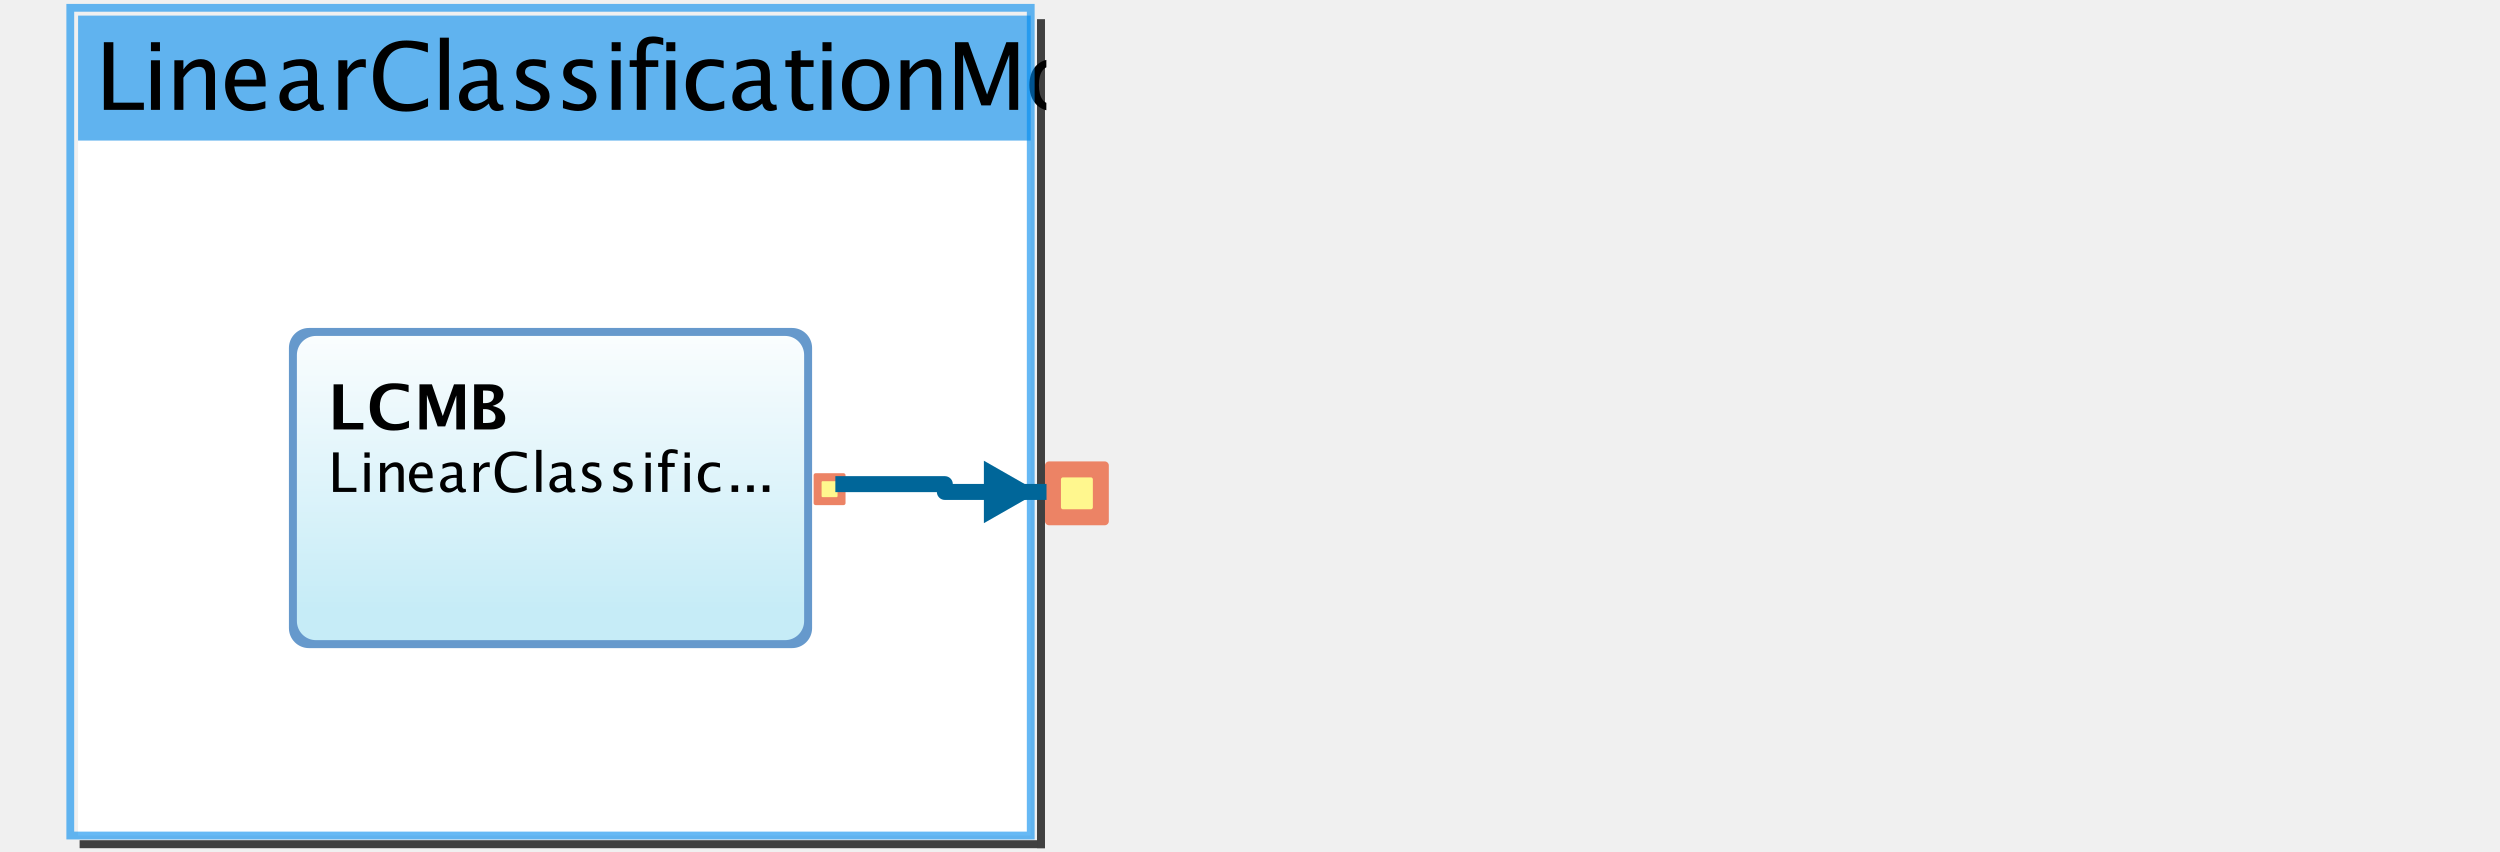
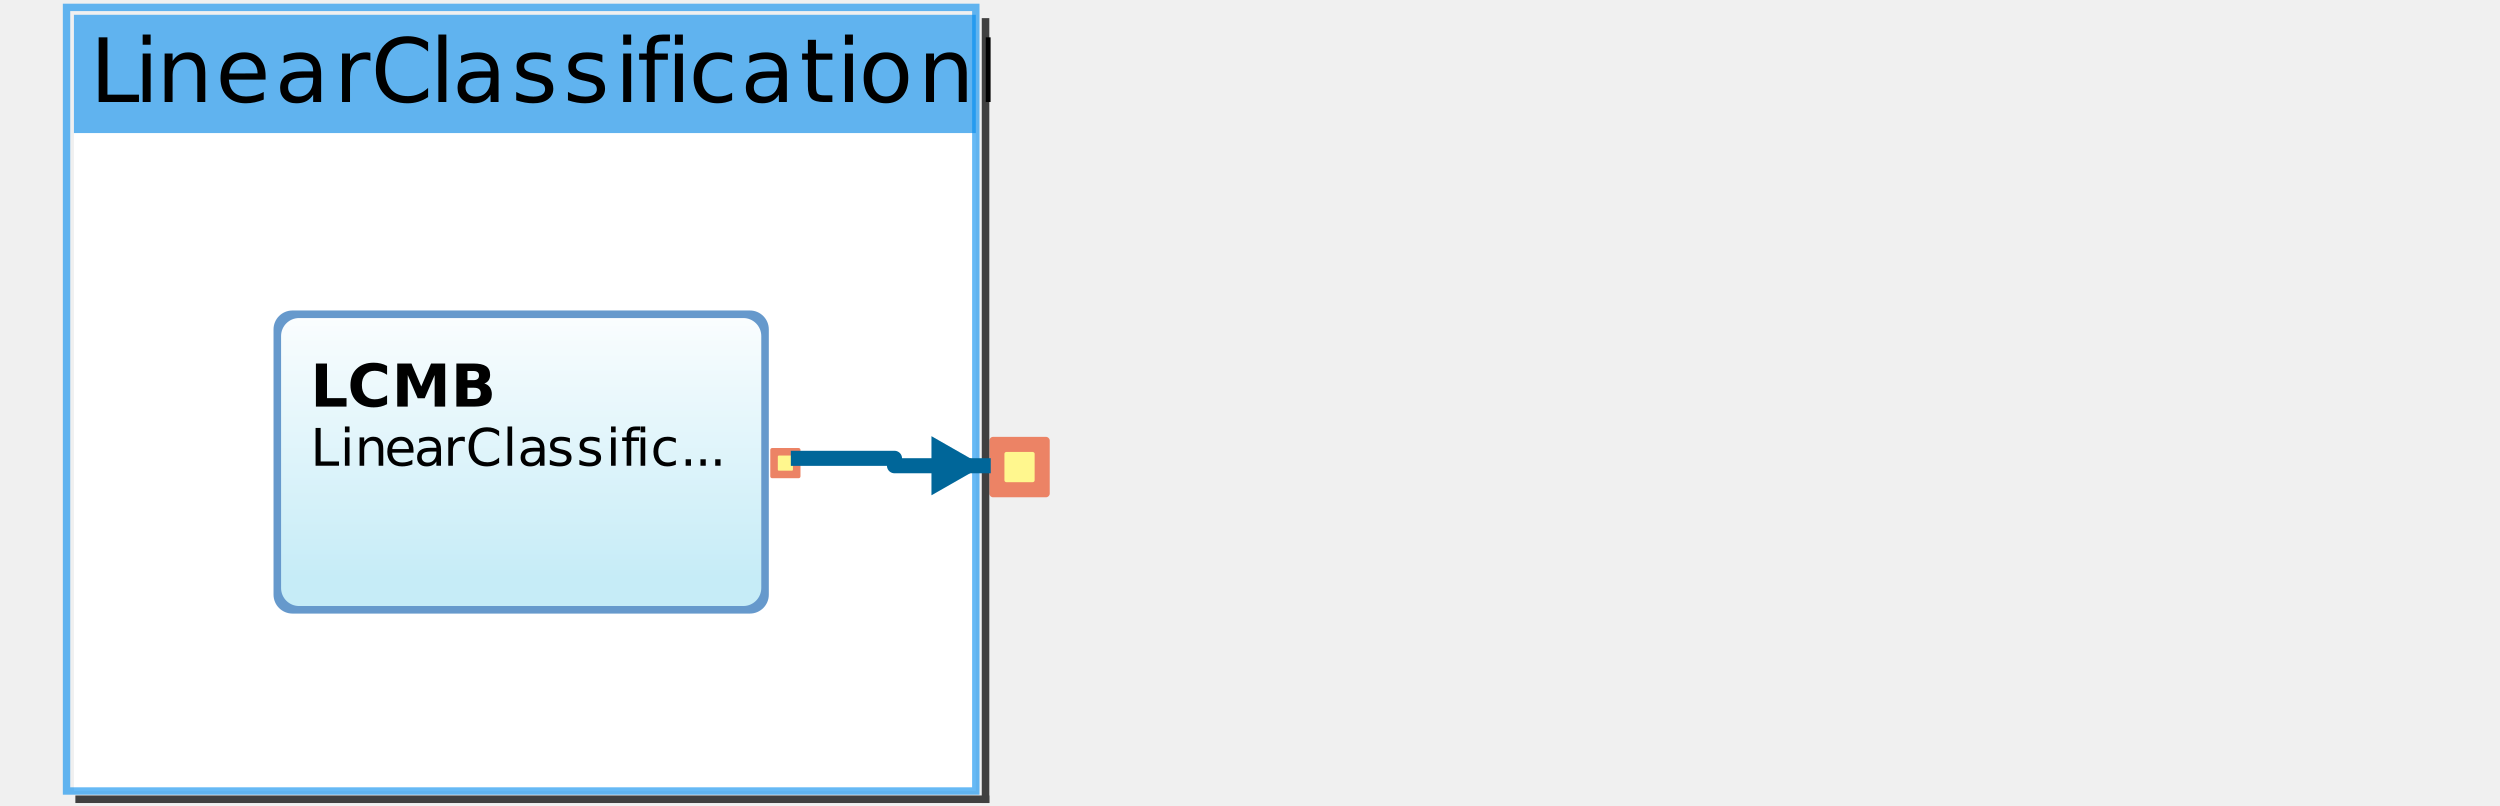
<svg xmlns="http://www.w3.org/2000/svg" style="fill-opacity:1; color-rendering:auto; color-interpolation:auto; text-rendering:auto; stroke:black; stroke-linecap:square; stroke-miterlimit:10; shape-rendering:auto; stroke-opacity:1; fill:black; stroke-dasharray:none; font-weight:normal; stroke-width:1; font-family:'Dialog'; font-style:normal; stroke-linejoin:miter; font-size:12; stroke-dashoffset:0; image-rendering:auto;">
  <defs id="genericDefs" />
  <g>
    <defs id="defs1">
      <linearGradient x1="38.022" gradientUnits="userSpaceOnUse" x2="38.022" y1="43.022" y2="78.083" id="linearGradient1" spreadMethod="pad">
        <stop style="stop-opacity:1; stop-color:rgb(250,253,254);" offset="0%" />
        <stop style="stop-opacity:1; stop-color:rgb(198,236,247);" offset="100%" />
      </linearGradient>
      <clipPath clipPathUnits="userSpaceOnUse" id="clipPath1">
        <path d="M0 0 L142 0 L142 109 L0 109 L0 0 Z" />
      </clipPath>
      <clipPath clipPathUnits="userSpaceOnUse" id="clipPath2">
        <path d="M7 0 L7 109 L135 109 L135 0 Z" />
      </clipPath>
      <clipPath clipPathUnits="userSpaceOnUse" id="clipPath3">
        <path d="M7 0 L7 109 L134 109 L134 0 Z" />
      </clipPath>
    </defs>
    <g style="fill:rgb(0,0,0); fill-opacity:0; stroke-opacity:0; stroke:rgb(0,0,0);">
      <rect x="0" y="0" width="142" style="clip-path:url(#clipPath1); stroke:none;" height="109" />
    </g>
    <g style="fill:rgb(236,131,101); text-rendering:optimizeSpeed; stroke:rgb(236,131,101);">
-       <rect x="133.826" y="59.092" width="8.174" style="clip-path:url(#clipPath1); stroke:none;" rx="0.511" ry="0.511" height="8.174" />
-       <rect x="135.87" y="61.135" width="4.087" style="clip-path:url(#clipPath1); fill:rgb(255,247,142); stroke:none;" rx="0.255" ry="0.261" height="4.087" />
-       <rect x="10.196" y="107.601" width="123.63" style="clip-path:url(#clipPath2); fill:rgb(64,64,64); stroke:none;" height="1.022" />
-       <rect x="132.804" y="2.455" width="1.022" style="clip-path:url(#clipPath2); fill:rgb(64,64,64); stroke:none;" height="106.167" />
+       <rect x="133.826" y="59.095" width="8.174" style="clip-path:url(#clipPath1); stroke:none;" rx="0.511" ry="0.511" height="8.174" />
+       <rect x="135.87" y="61.138" width="4.087" style="clip-path:url(#clipPath1); fill:rgb(255,247,142); stroke:none;" rx="0.255" ry="0.261" height="4.087" />
+       <rect x="10.196" y="107.604" width="123.63" style="clip-path:url(#clipPath2); fill:rgb(64,64,64); stroke:none;" height="1.022" />
+       <rect x="132.804" y="2.453" width="1.022" style="clip-path:url(#clipPath2); fill:rgb(64,64,64); stroke:none;" height="106.173" />
      <rect x="10" y="18" width="122" style="clip-path:url(#clipPath3); fill:white; text-rendering:geometricPrecision; stroke:none;" height="89" />
    </g>
    <g style="fill:rgb(0,139,239); text-rendering:geometricPrecision; fill-opacity:0.6; stroke-opacity:0.6; stroke:rgb(0,139,239);">
      <rect x="10" y="2" width="122" style="clip-path:url(#clipPath3); stroke:none;" height="16" />
    </g>
    <g style="font-family:sans-serif; text-rendering:geometricPrecision;">
-       <path d="M13.299 14.074 L13.299 5.402 L14.518 5.402 L14.518 13.152 L18.424 13.152 L18.424 14.074 L13.299 14.074 ZM19.33 14.074 L19.33 7.714 L20.486 7.714 L20.486 14.074 L19.33 14.074 ZM19.33 6.558 L19.33 5.402 L20.486 5.402 L20.486 6.558 L19.33 6.558 ZM22.33 14.074 L22.33 7.714 L23.486 7.714 L23.486 8.902 Q24.393 7.574 25.721 7.574 Q26.549 7.574 27.041 8.097 Q27.533 8.62 27.533 9.495 L27.533 14.074 L26.377 14.074 L26.377 9.87 Q26.377 9.167 26.166 8.863 Q25.955 8.558 25.486 8.558 Q24.424 8.558 23.486 9.949 L23.486 14.074 L22.33 14.074 ZM33.986 13.87 Q32.83 14.214 32.002 14.214 Q30.596 14.214 29.713 13.285 Q28.83 12.355 28.83 10.855 Q28.83 9.417 29.611 8.488 Q30.393 7.558 31.611 7.558 Q32.768 7.558 33.393 8.378 Q34.018 9.199 34.018 10.714 L34.018 11.074 L30.002 11.074 Q30.252 13.339 32.221 13.339 Q32.94 13.339 33.986 12.949 L33.986 13.87 ZM30.049 10.199 L32.861 10.199 Q32.861 8.433 31.533 8.433 Q30.205 8.433 30.049 10.199 ZM39.611 13.261 Q38.58 14.214 37.611 14.214 Q36.815 14.214 36.299 13.722 Q35.783 13.23 35.783 12.48 Q35.783 11.433 36.658 10.87 Q37.533 10.308 39.158 10.308 L39.44 10.308 L39.44 9.542 Q39.44 8.433 38.299 8.433 Q37.393 8.433 36.33 8.995 L36.33 8.042 Q37.502 7.574 38.518 7.574 Q39.58 7.574 40.088 8.05 Q40.596 8.527 40.596 9.542 L40.596 12.433 Q40.596 13.417 41.205 13.417 Q41.283 13.417 41.424 13.386 L41.502 14.027 Q41.111 14.214 40.643 14.214 Q39.83 14.214 39.611 13.261 ZM39.44 12.636 L39.44 10.995 L39.049 10.98 Q38.111 10.98 37.526 11.339 Q36.94 11.699 36.94 12.292 Q36.94 12.699 37.229 12.988 Q37.518 13.277 37.94 13.277 Q38.658 13.277 39.44 12.636 ZM43.33 14.074 L43.33 7.714 L44.486 7.714 L44.486 8.902 Q45.174 7.574 46.471 7.574 Q46.658 7.574 46.846 7.605 L46.846 8.683 Q46.549 8.574 46.315 8.574 Q45.221 8.574 44.486 9.87 L44.486 14.074 L43.33 14.074 ZM52.002 14.292 Q49.986 14.292 48.885 13.105 Q47.783 11.917 47.783 9.745 Q47.783 7.574 48.908 6.378 Q50.033 5.183 52.065 5.183 Q53.236 5.183 54.799 5.558 L54.799 6.714 Q53.018 6.105 52.049 6.105 Q50.643 6.105 49.869 7.058 Q49.096 8.011 49.096 9.761 Q49.096 11.417 49.916 12.37 Q50.736 13.324 52.174 13.324 Q53.408 13.324 54.815 12.574 L54.815 13.62 Q53.533 14.292 52.002 14.292 ZM56.33 14.074 L56.33 4.824 L57.486 4.824 L57.486 14.074 L56.33 14.074 ZM62.611 13.261 Q61.58 14.214 60.611 14.214 Q59.815 14.214 59.299 13.722 Q58.783 13.23 58.783 12.48 Q58.783 11.433 59.658 10.87 Q60.533 10.308 62.158 10.308 L62.44 10.308 L62.44 9.542 Q62.44 8.433 61.299 8.433 Q60.393 8.433 59.33 8.995 L59.33 8.042 Q60.502 7.574 61.518 7.574 Q62.58 7.574 63.088 8.05 Q63.596 8.527 63.596 9.542 L63.596 12.433 Q63.596 13.417 64.205 13.417 Q64.283 13.417 64.424 13.386 L64.502 14.027 Q64.111 14.214 63.643 14.214 Q62.83 14.214 62.611 13.261 ZM62.44 12.636 L62.44 10.995 L62.049 10.98 Q61.111 10.98 60.526 11.339 Q59.94 11.699 59.94 12.292 Q59.94 12.699 60.229 12.988 Q60.518 13.277 60.94 13.277 Q61.658 13.277 62.44 12.636 ZM68.018 14.214 Q67.221 14.214 66.096 13.855 L66.096 12.792 Q67.221 13.355 68.064 13.355 Q68.564 13.355 68.893 13.082 Q69.221 12.808 69.221 12.402 Q69.221 11.824 68.299 11.433 L67.627 11.136 Q66.127 10.527 66.127 9.355 Q66.127 8.527 66.721 8.05 Q67.314 7.574 68.33 7.574 Q68.861 7.574 69.658 7.714 L69.893 7.761 L69.893 8.73 Q68.924 8.433 68.361 8.433 Q67.236 8.433 67.236 9.245 Q67.236 9.761 68.08 10.12 L68.643 10.355 Q69.58 10.761 69.979 11.199 Q70.377 11.636 70.377 12.308 Q70.377 13.136 69.713 13.675 Q69.049 14.214 68.018 14.214 ZM74.018 14.214 Q73.221 14.214 72.096 13.855 L72.096 12.792 Q73.221 13.355 74.064 13.355 Q74.564 13.355 74.893 13.082 Q75.221 12.808 75.221 12.402 Q75.221 11.824 74.299 11.433 L73.627 11.136 Q72.127 10.527 72.127 9.355 Q72.127 8.527 72.721 8.05 Q73.314 7.574 74.33 7.574 Q74.861 7.574 75.658 7.714 L75.893 7.761 L75.893 8.73 Q74.924 8.433 74.361 8.433 Q73.236 8.433 73.236 9.245 Q73.236 9.761 74.08 10.12 L74.643 10.355 Q75.58 10.761 75.979 11.199 Q76.377 11.636 76.377 12.308 Q76.377 13.136 75.713 13.675 Q75.049 14.214 74.018 14.214 ZM78.33 14.074 L78.33 7.714 L79.486 7.714 L79.486 14.074 L78.33 14.074 ZM78.33 6.558 L78.33 5.402 L79.486 5.402 L79.486 6.558 L78.33 6.558 ZM82.705 8.574 L82.705 14.074 L81.549 14.074 L81.549 8.574 L80.643 8.574 L80.643 7.714 L81.549 7.714 L81.549 6.949 Q81.549 4.667 83.627 4.667 Q84.205 4.667 84.939 4.87 L84.939 5.777 Q84.158 5.542 83.689 5.542 Q83.127 5.542 82.916 5.816 Q82.705 6.089 82.705 6.824 L82.705 7.714 L84.299 7.714 L84.299 8.574 L82.705 8.574 ZM85.33 14.074 L85.33 7.714 L86.486 7.714 L86.486 14.074 L85.33 14.074 ZM85.33 6.558 L85.33 5.402 L86.486 5.402 L86.486 6.558 L85.33 6.558 ZM90.814 14.214 Q89.518 14.214 88.674 13.261 Q87.83 12.308 87.83 10.855 Q87.83 9.308 88.666 8.441 Q89.502 7.574 91.018 7.574 Q91.752 7.574 92.674 7.777 L92.674 8.745 Q91.705 8.449 91.08 8.449 Q90.205 8.449 89.666 9.113 Q89.127 9.777 89.127 10.886 Q89.127 11.964 89.674 12.628 Q90.221 13.292 91.111 13.292 Q91.908 13.292 92.752 12.886 L92.752 13.886 Q91.627 14.214 90.814 14.214 ZM97.611 13.261 Q96.58 14.214 95.611 14.214 Q94.814 14.214 94.299 13.722 Q93.783 13.23 93.783 12.48 Q93.783 11.433 94.658 10.87 Q95.533 10.308 97.158 10.308 L97.439 10.308 L97.439 9.542 Q97.439 8.433 96.299 8.433 Q95.393 8.433 94.33 8.995 L94.33 8.042 Q95.502 7.574 96.518 7.574 Q97.58 7.574 98.088 8.05 Q98.596 8.527 98.596 9.542 L98.596 12.433 Q98.596 13.417 99.205 13.417 Q99.283 13.417 99.424 13.386 L99.502 14.027 Q99.111 14.214 98.643 14.214 Q97.83 14.214 97.611 13.261 ZM97.439 12.636 L97.439 10.995 L97.049 10.98 Q96.111 10.98 95.525 11.339 Q94.939 11.699 94.939 12.292 Q94.939 12.699 95.229 12.988 Q95.518 13.277 95.939 13.277 Q96.658 13.277 97.439 12.636 ZM103.236 14.214 Q102.361 14.214 101.869 13.714 Q101.377 13.214 101.377 12.308 L101.377 8.574 L100.58 8.574 L100.58 7.714 L101.377 7.714 L101.377 6.558 L102.533 6.449 L102.533 7.714 L104.189 7.714 L104.189 8.574 L102.533 8.574 L102.533 12.105 Q102.533 13.355 103.611 13.355 Q103.83 13.355 104.158 13.277 L104.158 14.074 Q103.627 14.214 103.236 14.214 ZM105.33 14.074 L105.33 7.714 L106.486 7.714 L106.486 14.074 L105.33 14.074 ZM105.33 6.558 L105.33 5.402 L106.486 5.402 L106.486 6.558 L105.33 6.558 ZM110.814 14.214 Q109.455 14.214 108.643 13.308 Q107.83 12.402 107.83 10.886 Q107.83 9.355 108.643 8.464 Q109.455 7.574 110.861 7.574 Q112.268 7.574 113.08 8.464 Q113.893 9.355 113.893 10.886 Q113.893 12.433 113.072 13.324 Q112.252 14.214 110.814 14.214 ZM110.83 13.355 Q112.674 13.355 112.674 10.886 Q112.674 8.433 110.861 8.433 Q109.049 8.433 109.049 10.886 Q109.049 13.355 110.83 13.355 ZM115.33 14.074 L115.33 7.714 L116.486 7.714 L116.486 8.902 Q117.393 7.574 118.721 7.574 Q119.549 7.574 120.041 8.097 Q120.533 8.62 120.533 9.495 L120.533 14.074 L119.377 14.074 L119.377 9.87 Q119.377 9.167 119.166 8.863 Q118.955 8.558 118.486 8.558 Q117.424 8.558 116.486 9.949 L116.486 14.074 L115.33 14.074 ZM122.299 14.074 L122.299 5.402 L124.002 5.402 L126.408 12.105 L128.877 5.402 L130.393 5.402 L130.393 14.074 L129.252 14.074 L129.252 7.011 L126.861 13.495 L125.674 13.495 L123.346 6.995 L123.346 14.074 L122.299 14.074 ZM134.815 14.214 Q133.455 14.214 132.643 13.308 Q131.83 12.402 131.83 10.886 Q131.83 9.355 132.643 8.464 Q133.455 7.574 134.861 7.574 Q136.268 7.574 137.08 8.464 Q137.893 9.355 137.893 10.886 Q137.893 12.433 137.072 13.324 Q136.252 14.214 134.815 14.214 ZM134.83 13.355 Q136.674 13.355 136.674 10.886 Q136.674 8.433 134.861 8.433 Q133.049 8.433 133.049 10.886 Q133.049 13.355 134.83 13.355 ZM143.408 14.074 L143.408 12.87 Q142.705 14.214 141.299 14.214 Q140.143 14.214 139.486 13.378 Q138.83 12.542 138.83 11.089 Q138.83 9.495 139.572 8.535 Q140.315 7.574 141.533 7.574 Q142.674 7.574 143.408 8.433 L143.408 4.824 L144.58 4.824 L144.58 14.074 L143.408 14.074 ZM143.408 9.23 Q142.518 8.433 141.721 8.433 Q140.049 8.433 140.049 10.98 Q140.049 13.199 141.533 13.199 Q142.486 13.199 143.408 12.152 L143.408 9.23 ZM151.986 13.87 Q150.83 14.214 150.002 14.214 Q148.596 14.214 147.713 13.285 Q146.83 12.355 146.83 10.855 Q146.83 9.417 147.611 8.488 Q148.393 7.558 149.611 7.558 Q150.768 7.558 151.393 8.378 Q152.018 9.199 152.018 10.714 L152.018 11.074 L148.002 11.074 Q148.252 13.339 150.221 13.339 Q150.94 13.339 151.986 12.949 L151.986 13.87 ZM148.049 10.199 L150.861 10.199 Q150.861 8.433 149.533 8.433 Q148.205 8.433 148.049 10.199 ZM154.33 14.074 L154.33 4.824 L155.486 4.824 L155.486 14.074 L154.33 14.074 ZM157.299 14.074 L157.299 5.402 L159.549 5.402 Q160.846 5.402 161.541 5.894 Q162.236 6.386 162.236 7.308 Q162.236 8.886 160.455 9.558 Q162.58 10.199 162.58 11.902 Q162.58 12.964 161.877 13.519 Q161.174 14.074 159.846 14.074 L157.299 14.074 ZM158.518 13.152 L158.768 13.152 Q160.111 13.152 160.518 12.98 Q161.283 12.667 161.283 11.792 Q161.283 11.011 160.588 10.503 Q159.893 9.995 158.861 9.995 L158.518 9.995 L158.518 13.152 ZM158.518 9.214 L158.908 9.214 Q159.893 9.214 160.432 8.792 Q160.971 8.37 160.971 7.605 Q160.971 6.324 158.986 6.324 L158.518 6.324 L158.518 9.214 ZM168.315 14.074 L168.315 12.87 Q167.393 14.214 166.08 14.214 Q165.236 14.214 164.744 13.691 Q164.252 13.167 164.252 12.277 L164.252 7.714 L165.408 7.714 L165.408 11.902 Q165.408 12.62 165.619 12.925 Q165.83 13.23 166.315 13.23 Q167.377 13.23 168.315 11.839 L168.315 7.714 L169.455 7.714 L169.455 14.074 L168.315 14.074 ZM171.33 14.074 L171.33 7.714 L172.486 7.714 L172.486 14.074 L171.33 14.074 ZM171.33 6.558 L171.33 5.402 L172.486 5.402 L172.486 6.558 L171.33 6.558 ZM174.33 14.074 L174.33 4.824 L175.486 4.824 L175.486 14.074 L174.33 14.074 ZM181.408 14.074 L181.408 12.87 Q180.705 14.214 179.299 14.214 Q178.143 14.214 177.486 13.378 Q176.83 12.542 176.83 11.089 Q176.83 9.495 177.572 8.535 Q178.315 7.574 179.533 7.574 Q180.674 7.574 181.408 8.433 L181.408 4.824 L182.58 4.824 L182.58 14.074 L181.408 14.074 ZM181.408 9.23 Q180.518 8.433 179.721 8.433 Q178.049 8.433 178.049 10.98 Q178.049 13.199 179.533 13.199 Q180.486 13.199 181.408 12.152 L181.408 9.23 ZM189.986 13.87 Q188.83 14.214 188.002 14.214 Q186.596 14.214 185.713 13.285 Q184.83 12.355 184.83 10.855 Q184.83 9.417 185.611 8.488 Q186.393 7.558 187.611 7.558 Q188.768 7.558 189.393 8.378 Q190.018 9.199 190.018 10.714 L190.018 11.074 L186.002 11.074 Q186.252 13.339 188.221 13.339 Q188.94 13.339 189.986 12.949 L189.986 13.87 ZM186.049 10.199 L188.861 10.199 Q188.861 8.433 187.533 8.433 Q186.205 8.433 186.049 10.199 ZM192.33 14.074 L192.33 7.714 L193.486 7.714 L193.486 8.902 Q194.174 7.574 195.471 7.574 Q195.658 7.574 195.846 7.605 L195.846 8.683 Q195.549 8.574 195.315 8.574 Q194.221 8.574 193.486 9.87 L193.486 14.074 L192.33 14.074 ZM197.174 14.074 L197.174 13.058 Q197.674 11.886 199.205 10.495 L199.877 9.902 Q201.143 8.745 201.143 7.605 Q201.143 6.886 200.713 6.472 Q200.283 6.058 199.518 6.058 Q198.611 6.058 197.393 6.745 L197.393 5.73 Q198.549 5.183 199.674 5.183 Q200.893 5.183 201.635 5.839 Q202.377 6.495 202.377 7.574 Q202.377 8.355 202.002 8.964 Q201.627 9.574 200.611 10.433 L200.174 10.808 Q198.783 11.98 198.565 13.058 L202.33 13.058 L202.33 14.074 L197.174 14.074 Z" style="stroke:none; clip-path:url(#clipPath3);" />
+       <path d="M13.346 5.051 L14.533 5.051 L14.533 12.802 L18.799 12.802 L18.799 13.802 L13.346 13.802 L13.346 5.051 ZM19.299 7.239 L20.377 7.239 L20.377 13.802 L19.299 13.802 L19.299 7.239 ZM19.299 4.676 L20.377 4.676 L20.377 6.051 L19.299 6.051 L19.299 4.676 ZM27.768 9.833 L27.768 13.802 L26.689 13.802 L26.689 9.88 Q26.689 8.942 26.322 8.481 Q25.955 8.02 25.236 8.02 Q24.361 8.02 23.854 8.575 Q23.346 9.13 23.346 10.098 L23.346 13.802 L22.268 13.802 L22.268 7.239 L23.346 7.239 L23.346 8.255 Q23.736 7.661 24.26 7.372 Q24.783 7.083 25.471 7.083 Q26.596 7.083 27.182 7.778 Q27.768 8.473 27.768 9.833 ZM35.924 10.255 L35.924 10.77 L30.955 10.77 Q31.033 11.895 31.635 12.473 Q32.236 13.052 33.299 13.052 Q33.924 13.052 34.51 12.903 Q35.096 12.755 35.674 12.442 L35.674 13.473 Q35.08 13.708 34.471 13.841 Q33.861 13.973 33.236 13.973 Q31.674 13.973 30.752 13.059 Q29.83 12.145 29.83 10.583 Q29.83 8.973 30.705 8.028 Q31.58 7.083 33.049 7.083 Q34.377 7.083 35.151 7.934 Q35.924 8.786 35.924 10.255 ZM34.846 9.927 Q34.83 9.052 34.346 8.52 Q33.861 7.989 33.065 7.989 Q32.158 7.989 31.619 8.505 Q31.08 9.02 31.002 9.942 L34.846 9.927 ZM41.283 10.505 Q39.986 10.505 39.479 10.802 Q38.971 11.098 38.971 11.817 Q38.971 12.395 39.354 12.731 Q39.736 13.067 40.377 13.067 Q41.283 13.067 41.822 12.434 Q42.361 11.802 42.361 10.739 L42.361 10.505 L41.283 10.505 ZM43.44 10.052 L43.44 13.802 L42.361 13.802 L42.361 12.802 Q41.986 13.395 41.44 13.684 Q40.893 13.973 40.096 13.973 Q39.08 13.973 38.486 13.403 Q37.893 12.833 37.893 11.895 Q37.893 10.786 38.635 10.223 Q39.377 9.661 40.846 9.661 L42.361 9.661 L42.361 9.552 Q42.361 8.802 41.869 8.395 Q41.377 7.989 40.502 7.989 Q39.94 7.989 39.401 8.13 Q38.861 8.27 38.377 8.536 L38.377 7.536 Q38.971 7.301 39.526 7.192 Q40.08 7.083 40.611 7.083 Q42.033 7.083 42.736 7.817 Q43.44 8.552 43.44 10.052 ZM50.111 8.239 Q49.924 8.145 49.713 8.091 Q49.502 8.036 49.236 8.036 Q48.33 8.036 47.838 8.63 Q47.346 9.223 47.346 10.348 L47.346 13.802 L46.268 13.802 L46.268 7.239 L47.346 7.239 L47.346 8.255 Q47.69 7.661 48.236 7.372 Q48.783 7.083 49.565 7.083 Q49.674 7.083 49.807 7.098 Q49.94 7.114 50.096 7.145 L50.111 8.239 ZM57.908 5.723 L57.908 6.973 Q57.299 6.411 56.627 6.138 Q55.955 5.864 55.19 5.864 Q53.69 5.864 52.893 6.786 Q52.096 7.708 52.096 9.442 Q52.096 11.161 52.893 12.083 Q53.69 13.005 55.19 13.005 Q55.955 13.005 56.627 12.723 Q57.299 12.442 57.908 11.895 L57.908 13.13 Q57.283 13.552 56.588 13.762 Q55.893 13.973 55.127 13.973 Q53.127 13.973 51.986 12.755 Q50.846 11.536 50.846 9.442 Q50.846 7.333 51.986 6.114 Q53.127 4.895 55.127 4.895 Q55.908 4.895 56.604 5.106 Q57.299 5.317 57.908 5.723 ZM59.299 4.676 L60.377 4.676 L60.377 13.802 L59.299 13.802 L59.299 4.676 ZM65.283 10.505 Q63.986 10.505 63.479 10.802 Q62.971 11.098 62.971 11.817 Q62.971 12.395 63.354 12.731 Q63.736 13.067 64.377 13.067 Q65.283 13.067 65.822 12.434 Q66.361 11.802 66.361 10.739 L66.361 10.505 L65.283 10.505 ZM67.439 10.052 L67.439 13.802 L66.361 13.802 L66.361 12.802 Q65.986 13.395 65.439 13.684 Q64.893 13.973 64.096 13.973 Q63.08 13.973 62.486 13.403 Q61.893 12.833 61.893 11.895 Q61.893 10.786 62.635 10.223 Q63.377 9.661 64.846 9.661 L66.361 9.661 L66.361 9.552 Q66.361 8.802 65.869 8.395 Q65.377 7.989 64.502 7.989 Q63.94 7.989 63.401 8.13 Q62.861 8.27 62.377 8.536 L62.377 7.536 Q62.971 7.301 63.526 7.192 Q64.08 7.083 64.611 7.083 Q66.033 7.083 66.736 7.817 Q67.439 8.552 67.439 10.052 ZM74.486 7.426 L74.486 8.458 Q74.033 8.223 73.541 8.106 Q73.049 7.989 72.518 7.989 Q71.721 7.989 71.314 8.231 Q70.908 8.473 70.908 8.973 Q70.908 9.348 71.197 9.559 Q71.486 9.77 72.361 9.958 L72.721 10.052 Q73.877 10.286 74.361 10.739 Q74.846 11.192 74.846 11.989 Q74.846 12.911 74.119 13.442 Q73.393 13.973 72.127 13.973 Q71.596 13.973 71.025 13.872 Q70.455 13.77 69.83 13.567 L69.83 12.442 Q70.424 12.755 71.002 12.911 Q71.58 13.067 72.158 13.067 Q72.908 13.067 73.322 12.809 Q73.736 12.552 73.736 12.067 Q73.736 11.63 73.439 11.395 Q73.143 11.161 72.143 10.942 L71.768 10.864 Q70.768 10.645 70.322 10.208 Q69.877 9.77 69.877 9.02 Q69.877 8.083 70.533 7.583 Q71.189 7.083 72.393 7.083 Q72.986 7.083 73.518 7.169 Q74.049 7.255 74.486 7.426 ZM81.486 7.426 L81.486 8.458 Q81.033 8.223 80.541 8.106 Q80.049 7.989 79.518 7.989 Q78.721 7.989 78.314 8.231 Q77.908 8.473 77.908 8.973 Q77.908 9.348 78.197 9.559 Q78.486 9.77 79.361 9.958 L79.721 10.052 Q80.877 10.286 81.361 10.739 Q81.846 11.192 81.846 11.989 Q81.846 12.911 81.119 13.442 Q80.393 13.973 79.127 13.973 Q78.596 13.973 78.025 13.872 Q77.455 13.77 76.83 13.567 L76.83 12.442 Q77.424 12.755 78.002 12.911 Q78.58 13.067 79.158 13.067 Q79.908 13.067 80.322 12.809 Q80.736 12.552 80.736 12.067 Q80.736 11.63 80.439 11.395 Q80.143 11.161 79.143 10.942 L78.768 10.864 Q77.768 10.645 77.322 10.208 Q76.877 9.77 76.877 9.02 Q76.877 8.083 77.533 7.583 Q78.189 7.083 79.393 7.083 Q79.986 7.083 80.518 7.169 Q81.049 7.255 81.486 7.426 ZM84.299 7.239 L85.377 7.239 L85.377 13.802 L84.299 13.802 L84.299 7.239 ZM84.299 4.676 L85.377 4.676 L85.377 6.051 L84.299 6.051 L84.299 4.676 ZM90.627 4.676 L90.627 5.583 L89.596 5.583 Q89.018 5.583 88.791 5.817 Q88.564 6.051 88.564 6.661 L88.564 7.239 L90.346 7.239 L90.346 8.083 L88.564 8.083 L88.564 13.802 L87.486 13.802 L87.486 8.083 L86.455 8.083 L86.455 7.239 L87.486 7.239 L87.486 6.786 Q87.486 5.692 87.994 5.184 Q88.502 4.676 89.611 4.676 L90.627 4.676 ZM91.299 7.239 L92.377 7.239 L92.377 13.802 L91.299 13.802 L91.299 7.239 ZM91.299 4.676 L92.377 4.676 L92.377 6.051 L91.299 6.051 L91.299 4.676 ZM99.033 7.489 L99.033 8.505 Q98.564 8.239 98.111 8.114 Q97.658 7.989 97.189 7.989 Q96.127 7.989 95.549 8.653 Q94.971 9.317 94.971 10.52 Q94.971 11.723 95.549 12.387 Q96.127 13.052 97.189 13.052 Q97.658 13.052 98.111 12.927 Q98.564 12.802 99.033 12.552 L99.033 13.552 Q98.58 13.755 98.096 13.864 Q97.611 13.973 97.064 13.973 Q95.58 13.973 94.705 13.044 Q93.83 12.114 93.83 10.52 Q93.83 8.927 94.713 8.005 Q95.596 7.083 97.143 7.083 Q97.627 7.083 98.104 7.184 Q98.58 7.286 99.033 7.489 ZM104.283 10.505 Q102.986 10.505 102.479 10.802 Q101.971 11.098 101.971 11.817 Q101.971 12.395 102.354 12.731 Q102.736 13.067 103.377 13.067 Q104.283 13.067 104.822 12.434 Q105.361 11.802 105.361 10.739 L105.361 10.505 L104.283 10.505 ZM106.439 10.052 L106.439 13.802 L105.361 13.802 L105.361 12.802 Q104.986 13.395 104.439 13.684 Q103.893 13.973 103.096 13.973 Q102.08 13.973 101.486 13.403 Q100.893 12.833 100.893 11.895 Q100.893 10.786 101.635 10.223 Q102.377 9.661 103.846 9.661 L105.361 9.661 L105.361 9.552 Q105.361 8.802 104.869 8.395 Q104.377 7.989 103.502 7.989 Q102.939 7.989 102.4 8.13 Q101.861 8.27 101.377 8.536 L101.377 7.536 Q101.971 7.301 102.525 7.192 Q103.08 7.083 103.611 7.083 Q105.033 7.083 105.736 7.817 Q106.439 8.552 106.439 10.052 ZM110.377 5.38 L110.377 7.239 L112.596 7.239 L112.596 8.083 L110.377 8.083 L110.377 11.645 Q110.377 12.442 110.596 12.669 Q110.814 12.895 111.486 12.895 L112.596 12.895 L112.596 13.802 L111.486 13.802 Q110.236 13.802 109.76 13.333 Q109.283 12.864 109.283 11.645 L109.283 8.083 L108.502 8.083 L108.502 7.239 L109.283 7.239 L109.283 5.38 L110.377 5.38 ZM114.299 7.239 L115.377 7.239 L115.377 13.802 L114.299 13.802 L114.299 7.239 ZM114.299 4.676 L115.377 4.676 L115.377 6.051 L114.299 6.051 L114.299 4.676 ZM119.846 7.989 Q118.986 7.989 118.479 8.669 Q117.971 9.348 117.971 10.52 Q117.971 11.708 118.471 12.38 Q118.971 13.052 119.846 13.052 Q120.705 13.052 121.213 12.372 Q121.721 11.692 121.721 10.52 Q121.721 9.364 121.213 8.677 Q120.705 7.989 119.846 7.989 ZM119.846 7.083 Q121.252 7.083 122.057 7.997 Q122.861 8.911 122.861 10.52 Q122.861 12.13 122.057 13.052 Q121.252 13.973 119.846 13.973 Q118.439 13.973 117.635 13.052 Q116.83 12.13 116.83 10.52 Q116.83 8.911 117.635 7.997 Q118.439 7.083 119.846 7.083 ZM130.768 9.833 L130.768 13.802 L129.69 13.802 L129.69 9.88 Q129.69 8.942 129.322 8.481 Q128.955 8.02 128.236 8.02 Q127.361 8.02 126.854 8.575 Q126.346 9.13 126.346 10.098 L126.346 13.802 L125.268 13.802 L125.268 7.239 L126.346 7.239 L126.346 8.255 Q126.736 7.661 127.26 7.372 Q127.783 7.083 128.471 7.083 Q129.596 7.083 130.182 7.778 Q130.768 8.473 130.768 9.833 ZM133.346 5.051 L135.111 5.051 L137.346 11.005 L139.596 5.051 L141.361 5.051 L141.361 13.802 L140.205 13.802 L140.205 6.114 L137.94 12.114 L136.752 12.114 L134.502 6.114 L134.502 13.802 L133.346 13.802 L133.346 5.051 ZM145.846 7.989 Q144.986 7.989 144.479 8.669 Q143.971 9.348 143.971 10.52 Q143.971 11.708 144.471 12.38 Q144.971 13.052 145.846 13.052 Q146.705 13.052 147.213 12.372 Q147.721 11.692 147.721 10.52 Q147.721 9.364 147.213 8.677 Q146.705 7.989 145.846 7.989 ZM145.846 7.083 Q147.252 7.083 148.057 7.997 Q148.861 8.911 148.861 10.52 Q148.861 12.13 148.057 13.052 Q147.252 13.973 145.846 13.973 Q144.44 13.973 143.635 13.052 Q142.83 12.13 142.83 10.52 Q142.83 8.911 143.635 7.997 Q144.44 7.083 145.846 7.083 ZM155.627 8.239 L155.627 4.676 L156.705 4.676 L156.705 13.802 L155.627 13.802 L155.627 12.817 Q155.283 13.395 154.768 13.684 Q154.252 13.973 153.518 13.973 Q152.33 13.973 151.58 13.02 Q150.83 12.067 150.83 10.52 Q150.83 8.973 151.58 8.028 Q152.33 7.083 153.518 7.083 Q154.252 7.083 154.768 7.364 Q155.283 7.645 155.627 8.239 ZM151.955 10.52 Q151.955 11.708 152.44 12.387 Q152.924 13.067 153.783 13.067 Q154.643 13.067 155.135 12.387 Q155.627 11.708 155.627 10.52 Q155.627 9.333 155.135 8.661 Q154.643 7.989 153.783 7.989 Q152.924 7.989 152.44 8.661 Q151.955 9.333 151.955 10.52 ZM164.924 10.255 L164.924 10.77 L159.955 10.77 Q160.033 11.895 160.635 12.473 Q161.236 13.052 162.299 13.052 Q162.924 13.052 163.51 12.903 Q164.096 12.755 164.674 12.442 L164.674 13.473 Q164.08 13.708 163.471 13.841 Q162.861 13.973 162.236 13.973 Q160.674 13.973 159.752 13.059 Q158.83 12.145 158.83 10.583 Q158.83 8.973 159.705 8.028 Q160.58 7.083 162.049 7.083 Q163.377 7.083 164.15 7.934 Q164.924 8.786 164.924 10.255 ZM163.846 9.927 Q163.83 9.052 163.346 8.52 Q162.861 7.989 162.065 7.989 Q161.158 7.989 160.619 8.505 Q160.08 9.02 160.002 9.942 L163.846 9.927 ZM167.299 4.676 L168.377 4.676 L168.377 13.802 L167.299 13.802 L167.299 4.676 ZM171.533 9.63 L171.533 12.833 L173.44 12.833 Q174.393 12.833 174.854 12.434 Q175.315 12.036 175.315 11.223 Q175.315 10.395 174.854 10.012 Q174.393 9.63 173.44 9.63 L171.533 9.63 ZM171.533 6.02 L171.533 8.661 L173.283 8.661 Q174.158 8.661 174.58 8.333 Q175.002 8.005 175.002 7.348 Q175.002 6.676 174.58 6.348 Q174.158 6.02 173.283 6.02 L171.533 6.02 ZM170.346 5.051 L173.377 5.051 Q174.736 5.051 175.463 5.614 Q176.19 6.176 176.19 7.208 Q176.19 8.02 175.815 8.497 Q175.44 8.973 174.721 9.083 Q175.596 9.27 176.08 9.864 Q176.565 10.458 176.565 11.348 Q176.565 12.52 175.768 13.161 Q174.971 13.802 173.486 13.802 L170.346 13.802 L170.346 5.051 ZM178.19 11.208 L178.19 7.239 L179.268 7.239 L179.268 11.177 Q179.268 12.098 179.635 12.567 Q180.002 13.036 180.721 13.036 Q181.596 13.036 182.104 12.481 Q182.611 11.927 182.611 10.958 L182.611 7.239 L183.69 7.239 L183.69 13.802 L182.611 13.802 L182.611 12.786 Q182.221 13.395 181.705 13.684 Q181.19 13.973 180.502 13.973 Q179.361 13.973 178.775 13.27 Q178.19 12.567 178.19 11.208 ZM186.299 7.239 L187.377 7.239 L187.377 13.802 L186.299 13.802 L186.299 7.239 ZM186.299 4.676 L187.377 4.676 L187.377 6.051 L186.299 6.051 L186.299 4.676 ZM189.299 4.676 L190.377 4.676 L190.377 13.802 L189.299 13.802 L189.299 4.676 ZM196.627 8.239 L196.627 4.676 L197.705 4.676 L197.705 13.802 L196.627 13.802 L196.627 12.817 Q196.283 13.395 195.768 13.684 Q195.252 13.973 194.518 13.973 Q193.33 13.973 192.58 13.02 Q191.83 12.067 191.83 10.52 Q191.83 8.973 192.58 8.028 Q193.33 7.083 194.518 7.083 Q195.252 7.083 195.768 7.364 Q196.283 7.645 196.627 8.239 ZM192.955 10.52 Q192.955 11.708 193.44 12.387 Q193.924 13.067 194.783 13.067 Q195.643 13.067 196.135 12.387 Q196.627 11.708 196.627 10.52 Q196.627 9.333 196.135 8.661 Q195.643 7.989 194.783 7.989 Q193.924 7.989 193.44 8.661 Q192.955 9.333 192.955 10.52 ZM205.924 10.255 L205.924 10.77 L200.955 10.77 Q201.033 11.895 201.635 12.473 Q202.236 13.052 203.299 13.052 Q203.924 13.052 204.51 12.903 Q205.096 12.755 205.674 12.442 L205.674 13.473 Q205.08 13.708 204.471 13.841 Q203.861 13.973 203.236 13.973 Q201.674 13.973 200.752 13.059 Q199.83 12.145 199.83 10.583 Q199.83 8.973 200.705 8.028 Q201.58 7.083 203.049 7.083 Q204.377 7.083 205.15 7.934 Q205.924 8.786 205.924 10.255 ZM204.846 9.927 Q204.83 9.052 204.346 8.52 Q203.861 7.989 203.065 7.989 Q202.158 7.989 201.619 8.505 Q201.08 9.02 201.002 9.942 L204.846 9.927 ZM212.111 8.239 Q211.924 8.145 211.713 8.091 Q211.502 8.036 211.236 8.036 Q210.33 8.036 209.838 8.63 Q209.346 9.223 209.346 10.348 L209.346 13.802 L208.268 13.802 L208.268 7.239 L209.346 7.239 L209.346 8.255 Q209.69 7.661 210.236 7.372 Q210.783 7.083 211.565 7.083 Q211.674 7.083 211.807 7.098 Q211.94 7.114 212.096 7.145 L212.111 8.239 ZM214.471 12.802 L218.611 12.802 L218.611 13.802 L213.049 13.802 L213.049 12.802 Q213.721 12.114 214.885 10.934 Q216.049 9.755 216.346 9.411 Q216.924 8.786 217.15 8.341 Q217.377 7.895 217.377 7.473 Q217.377 6.77 216.885 6.333 Q216.393 5.895 215.611 5.895 Q215.049 5.895 214.432 6.083 Q213.815 6.27 213.111 6.676 L213.111 5.473 Q213.83 5.192 214.447 5.044 Q215.065 4.895 215.58 4.895 Q216.94 4.895 217.752 5.575 Q218.565 6.255 218.565 7.395 Q218.565 7.926 218.361 8.411 Q218.158 8.895 217.627 9.552 Q217.471 9.723 216.69 10.536 Q215.908 11.348 214.471 12.802 Z" style="stroke:none; clip-path:url(#clipPath3);" />
    </g>
    <g style="fill:rgb(0,139,239); text-rendering:geometricPrecision; fill-opacity:0.6; font-family:sans-serif; stroke-opacity:0.6; stroke:rgb(0,139,239);">
      <rect x="9" y="1" width="123" style="fill:none; clip-path:url(#clipPath3);" height="106" />
    </g>
    <g style="fill:rgb(236,131,101); text-rendering:geometricPrecision; font-family:sans-serif; stroke:rgb(236,131,101);">
-       <rect x="104.196" y="60.601" width="4.087" style="clip-path:url(#clipPath2); stroke:none;" rx="0.255" ry="0.255" height="4.087" />
-       <rect x="105.217" y="61.622" width="2.043" style="clip-path:url(#clipPath2); fill:rgb(255,247,142); stroke:none;" rx="0.128" ry="0.13" height="2.043" />
+       <rect x="104.196" y="60.604" width="4.087" style="clip-path:url(#clipPath2); stroke:none;" rx="0.255" ry="0.255" height="4.087" />
+       <rect x="105.217" y="61.625" width="2.043" style="clip-path:url(#clipPath2); fill:rgb(255,247,142); stroke:none;" rx="0.128" ry="0.13" height="2.043" />
      <rect x="37" y="42" width="67" style="clip-path:url(#clipPath2); fill:rgb(102,153,204); stroke:none;" rx="2.562" ry="2.562" height="41" />
      <rect x="38.022" y="43.022" width="64.957" style="clip-path:url(#clipPath2); fill:url(#linearGradient1); stroke:none;" rx="2.435" ry="2.438" height="38.956" />
    </g>
    <g style="text-rendering:geometricPrecision; font-size:8; font-weight:bold; font-family:sans-serif;">
-       <path d="M42.719 55 L42.719 49.219 L43.922 49.219 L43.922 54.172 L46.531 54.172 L46.531 55 L42.719 55 ZM52.375 54.766 Q51.531 55.141 50.375 55.141 Q48.953 55.141 48.156 54.344 Q47.359 53.547 47.359 52.109 Q47.359 50.641 48.164 49.859 Q48.969 49.078 50.438 49.078 Q51.391 49.078 52.328 49.297 L52.328 50.234 Q51.266 49.859 50.547 49.859 Q49.641 49.859 49.141 50.445 Q48.641 51.031 48.641 52.094 Q48.641 53.141 49.172 53.727 Q49.703 54.312 50.656 54.312 Q51.516 54.312 52.375 53.875 L52.375 54.766 ZM53.719 55 L53.719 49.219 L55.312 49.219 L56.703 53.281 L58.141 49.219 L59.547 49.219 L59.547 55 L58.438 55 L58.438 50.641 L57.016 54.609 L56.047 54.609 L54.672 50.578 L54.672 55 L53.719 55 ZM60.719 55 L60.719 49.219 L62.688 49.219 Q63.562 49.219 64.016 49.547 Q64.469 49.875 64.469 50.5 Q64.469 51.547 63.078 51.984 Q64.703 52.375 64.703 53.562 Q64.703 54.266 64.227 54.633 Q63.75 55 62.875 55 L60.719 55 ZM61.859 51.625 L62.141 51.625 Q62.656 51.625 62.953 51.375 Q63.25 51.125 63.25 50.688 Q63.25 50.297 63.008 50.156 Q62.766 50.016 62.094 50.016 L61.859 50.016 L61.859 51.625 ZM61.859 54.172 L62.109 54.172 Q62.875 54.172 63.164 54.016 Q63.453 53.859 63.453 53.422 Q63.453 52.984 63.062 52.688 Q62.672 52.391 62.094 52.391 L61.859 52.391 L61.859 54.172 Z" style="stroke:none; clip-path:url(#clipPath2);" />
-       <path d="M42.656 63 L42.656 57.938 L43.375 57.938 L43.375 62.469 L45.641 62.469 L45.641 63 L42.656 63 ZM46.672 63 L46.672 59.281 L47.344 59.281 L47.344 63 L46.672 63 ZM46.672 58.609 L46.672 57.938 L47.344 57.938 L47.344 58.609 L46.672 58.609 ZM48.672 63 L48.672 59.281 L49.344 59.281 L49.344 59.984 Q49.875 59.203 50.656 59.203 Q51.141 59.203 51.422 59.508 Q51.703 59.812 51.703 60.328 L51.703 63 L51.031 63 L51.031 60.547 Q51.031 60.141 50.914 59.961 Q50.797 59.781 50.516 59.781 Q49.891 59.781 49.344 60.594 L49.344 63 L48.672 63 ZM55.391 62.875 Q54.719 63.078 54.234 63.078 Q53.422 63.078 52.898 62.539 Q52.375 62 52.375 61.125 Q52.375 60.281 52.836 59.742 Q53.297 59.203 54 59.203 Q54.672 59.203 55.039 59.68 Q55.406 60.156 55.406 61.047 L55.406 61.25 L53.062 61.25 Q53.219 62.578 54.359 62.578 Q54.781 62.578 55.391 62.344 L55.391 62.875 ZM53.094 60.75 L54.734 60.75 Q54.734 59.703 53.969 59.703 Q53.188 59.703 53.094 60.75 ZM58.594 62.531 Q57.984 63.078 57.422 63.078 Q56.953 63.078 56.656 62.789 Q56.359 62.5 56.359 62.062 Q56.359 61.453 56.867 61.133 Q57.375 60.812 58.328 60.812 L58.484 60.812 L58.484 60.359 Q58.484 59.719 57.828 59.719 Q57.297 59.719 56.672 60.047 L56.672 59.484 Q57.359 59.203 57.953 59.203 Q58.578 59.203 58.867 59.484 Q59.156 59.766 59.156 60.359 L59.156 62.047 Q59.156 62.609 59.516 62.609 Q59.562 62.609 59.641 62.609 L59.688 62.969 Q59.469 63.078 59.188 63.078 Q58.719 63.078 58.594 62.531 ZM58.484 62.156 L58.484 61.203 L58.266 61.188 Q57.703 61.188 57.367 61.398 Q57.031 61.609 57.031 61.953 Q57.031 62.203 57.203 62.367 Q57.375 62.531 57.609 62.531 Q58.031 62.531 58.484 62.156 ZM60.672 63 L60.672 59.281 L61.344 59.281 L61.344 59.984 Q61.75 59.203 62.516 59.203 Q62.609 59.203 62.719 59.219 L62.719 59.859 Q62.547 59.797 62.422 59.797 Q61.781 59.797 61.344 60.547 L61.344 63 L60.672 63 ZM65.812 63.125 Q64.641 63.125 64 62.43 Q63.359 61.734 63.359 60.469 Q63.359 59.203 64.016 58.508 Q64.672 57.812 65.859 57.812 Q66.531 57.812 67.453 58.031 L67.453 58.703 Q66.406 58.344 65.844 58.344 Q65.016 58.344 64.57 58.906 Q64.125 59.469 64.125 60.484 Q64.125 61.453 64.602 62.008 Q65.078 62.562 65.922 62.562 Q66.641 62.562 67.453 62.125 L67.453 62.734 Q66.703 63.125 65.812 63.125 ZM68.672 63 L68.672 57.609 L69.344 57.609 L69.344 63 L68.672 63 ZM72.594 62.531 Q71.984 63.078 71.422 63.078 Q70.953 63.078 70.656 62.789 Q70.359 62.5 70.359 62.062 Q70.359 61.453 70.867 61.133 Q71.375 60.812 72.328 60.812 L72.484 60.812 L72.484 60.359 Q72.484 59.719 71.828 59.719 Q71.297 59.719 70.672 60.047 L70.672 59.484 Q71.359 59.203 71.953 59.203 Q72.578 59.203 72.867 59.484 Q73.156 59.766 73.156 60.359 L73.156 62.047 Q73.156 62.609 73.516 62.609 Q73.562 62.609 73.641 62.609 L73.688 62.969 Q73.469 63.078 73.188 63.078 Q72.719 63.078 72.594 62.531 ZM72.484 62.156 L72.484 61.203 L72.266 61.188 Q71.703 61.188 71.367 61.398 Q71.031 61.609 71.031 61.953 Q71.031 62.203 71.203 62.367 Q71.375 62.531 71.609 62.531 Q72.031 62.531 72.484 62.156 ZM75.656 63.078 Q75.203 63.078 74.531 62.875 L74.531 62.25 Q75.203 62.578 75.688 62.578 Q75.969 62.578 76.164 62.422 Q76.359 62.266 76.359 62.031 Q76.359 61.688 75.828 61.453 L75.422 61.297 Q74.562 60.922 74.562 60.25 Q74.562 59.766 74.906 59.484 Q75.25 59.203 75.844 59.203 Q76.156 59.203 76.609 59.297 L76.75 59.312 L76.75 59.875 Q76.188 59.719 75.859 59.719 Q75.203 59.719 75.203 60.188 Q75.203 60.484 75.703 60.703 L76.031 60.828 Q76.578 61.062 76.805 61.32 Q77.031 61.578 77.031 61.969 Q77.031 62.453 76.648 62.766 Q76.266 63.078 75.656 63.078 ZM79.656 63.078 Q79.203 63.078 78.531 62.875 L78.531 62.25 Q79.203 62.578 79.688 62.578 Q79.969 62.578 80.164 62.422 Q80.359 62.266 80.359 62.031 Q80.359 61.688 79.828 61.453 L79.422 61.297 Q78.562 60.922 78.562 60.25 Q78.562 59.766 78.906 59.484 Q79.25 59.203 79.844 59.203 Q80.156 59.203 80.609 59.297 L80.75 59.312 L80.75 59.875 Q80.188 59.719 79.859 59.719 Q79.203 59.719 79.203 60.188 Q79.203 60.484 79.703 60.703 L80.031 60.828 Q80.578 61.062 80.805 61.32 Q81.031 61.578 81.031 61.969 Q81.031 62.453 80.648 62.766 Q80.266 63.078 79.656 63.078 ZM82.672 63 L82.672 59.281 L83.344 59.281 L83.344 63 L82.672 63 ZM82.672 58.609 L82.672 57.938 L83.344 57.938 L83.344 58.609 L82.672 58.609 ZM85.484 59.797 L85.484 63 L84.797 63 L84.797 59.797 L84.281 59.797 L84.281 59.281 L84.797 59.281 L84.797 58.844 Q84.797 57.516 86.016 57.516 Q86.344 57.516 86.781 57.625 L86.781 58.156 Q86.328 58.016 86.047 58.016 Q85.719 58.016 85.602 58.18 Q85.484 58.344 85.484 58.766 L85.484 59.281 L86.406 59.281 L86.406 59.797 L85.484 59.797 ZM87.672 63 L87.672 59.281 L88.344 59.281 L88.344 63 L87.672 63 ZM87.672 58.609 L87.672 57.938 L88.344 57.938 L88.344 58.609 L87.672 58.609 ZM91.125 63.078 Q90.375 63.078 89.875 62.523 Q89.375 61.969 89.375 61.125 Q89.375 60.219 89.867 59.711 Q90.359 59.203 91.234 59.203 Q91.672 59.203 92.203 59.328 L92.203 59.891 Q91.641 59.719 91.281 59.719 Q90.766 59.719 90.453 60.109 Q90.141 60.5 90.141 61.141 Q90.141 61.766 90.461 62.156 Q90.781 62.547 91.297 62.547 Q91.766 62.547 92.25 62.312 L92.25 62.891 Q91.594 63.078 91.125 63.078 ZM93.688 63 L93.688 62.156 L94.531 62.156 L94.531 63 L93.688 63 ZM95.688 63 L95.688 62.156 L96.531 62.156 L96.531 63 L95.688 63 ZM97.688 63 L97.688 62.156 L98.531 62.156 L98.531 63 L97.688 63 Z" style="stroke:none; clip-path:url(#clipPath2);" />
+       <path d="M42.734 49.172 L44.234 49.172 L44.234 53.859 L46.875 53.859 L46.875 55 L42.734 55 L42.734 49.172 ZM52.359 54.672 Q51.953 54.891 51.5 55 Q51.047 55.109 50.562 55.109 Q49.109 55.109 48.258 54.297 Q47.406 53.484 47.406 52.094 Q47.406 50.688 48.258 49.875 Q49.109 49.062 50.562 49.062 Q51.047 49.062 51.5 49.172 Q51.953 49.281 52.359 49.5 L52.359 50.703 Q51.938 50.422 51.531 50.289 Q51.125 50.156 50.688 50.156 Q49.875 50.156 49.414 50.672 Q48.953 51.188 48.953 52.094 Q48.953 52.984 49.414 53.5 Q49.875 54.016 50.688 54.016 Q51.125 54.016 51.531 53.883 Q51.938 53.75 52.359 53.469 L52.359 54.672 ZM53.734 49.172 L55.656 49.172 L56.984 52.281 L58.312 49.172 L60.219 49.172 L60.219 55 L58.797 55 L58.797 50.734 L57.453 53.875 L56.5 53.875 L55.156 50.734 L55.156 55 L53.734 55 L53.734 49.172 ZM64.078 51.422 Q64.422 51.422 64.609 51.266 Q64.797 51.109 64.797 50.812 Q64.797 50.5 64.609 50.344 Q64.422 50.188 64.078 50.188 L63.234 50.188 L63.234 51.422 L64.078 51.422 ZM64.125 53.969 Q64.578 53.969 64.805 53.781 Q65.031 53.594 65.031 53.203 Q65.031 52.828 64.805 52.641 Q64.578 52.453 64.125 52.453 L63.234 52.453 L63.234 53.969 L64.125 53.969 ZM65.516 51.875 Q66 52.016 66.266 52.398 Q66.531 52.781 66.531 53.328 Q66.531 54.172 65.961 54.586 Q65.391 55 64.234 55 L61.734 55 L61.734 49.172 L64 49.172 Q65.203 49.172 65.75 49.539 Q66.297 49.906 66.297 50.703 Q66.297 51.141 66.102 51.438 Q65.906 51.734 65.516 51.875 Z" style="stroke:none; clip-path:url(#clipPath2);" />
+       <path d="M42.688 57.891 L43.375 57.891 L43.375 62.422 L45.859 62.422 L45.859 63 L42.688 63 L42.688 57.891 ZM46.656 59.172 L47.281 59.172 L47.281 63 L46.656 63 L46.656 59.172 ZM46.656 57.688 L47.281 57.688 L47.281 58.484 L46.656 58.484 L46.656 57.688 ZM51.844 60.688 L51.844 63 L51.219 63 L51.219 60.703 Q51.219 60.172 51.008 59.898 Q50.797 59.625 50.359 59.625 Q49.859 59.625 49.562 59.953 Q49.266 60.281 49.266 60.844 L49.266 63 L48.641 63 L48.641 59.172 L49.266 59.172 L49.266 59.766 Q49.5 59.422 49.805 59.25 Q50.109 59.078 50.5 59.078 Q51.172 59.078 51.508 59.484 Q51.844 59.891 51.844 60.688 ZM55.938 60.922 L55.938 61.234 L53.047 61.234 Q53.078 61.891 53.43 62.227 Q53.781 62.562 54.406 62.562 Q54.766 62.562 55.109 62.477 Q55.453 62.391 55.781 62.203 L55.781 62.812 Q55.453 62.953 55.094 63.023 Q54.734 63.094 54.375 63.094 Q53.453 63.094 52.922 62.562 Q52.391 62.031 52.391 61.125 Q52.391 60.188 52.898 59.633 Q53.406 59.078 54.266 59.078 Q55.031 59.078 55.484 59.578 Q55.938 60.078 55.938 60.922 ZM55.312 60.75 Q55.297 60.234 55.016 59.922 Q54.734 59.609 54.266 59.609 Q53.75 59.609 53.43 59.906 Q53.109 60.203 53.062 60.75 L55.312 60.75 ZM58.406 61.078 Q57.641 61.078 57.344 61.25 Q57.047 61.422 57.047 61.844 Q57.047 62.172 57.266 62.375 Q57.484 62.578 57.875 62.578 Q58.391 62.578 58.711 62.203 Q59.031 61.828 59.031 61.219 L59.031 61.078 L58.406 61.078 ZM59.656 60.812 L59.656 63 L59.031 63 L59.031 62.422 Q58.812 62.766 58.492 62.93 Q58.172 63.094 57.703 63.094 Q57.109 63.094 56.766 62.766 Q56.422 62.438 56.422 61.891 Q56.422 61.234 56.852 60.906 Q57.281 60.578 58.141 60.578 L59.031 60.578 L59.031 60.516 Q59.031 60.094 58.742 59.852 Q58.453 59.609 57.938 59.609 Q57.609 59.609 57.297 59.688 Q56.984 59.766 56.703 59.922 L56.703 59.344 Q57.047 59.219 57.375 59.148 Q57.703 59.078 58 59.078 Q58.828 59.078 59.242 59.508 Q59.656 59.938 59.656 60.812 ZM62.875 59.766 Q62.766 59.703 62.641 59.672 Q62.516 59.641 62.375 59.641 Q61.844 59.641 61.555 59.984 Q61.266 60.328 61.266 60.984 L61.266 63 L60.641 63 L60.641 59.172 L61.266 59.172 L61.266 59.766 Q61.469 59.422 61.789 59.25 Q62.109 59.078 62.562 59.078 Q62.625 59.078 62.703 59.086 Q62.781 59.094 62.875 59.109 L62.875 59.766 ZM67.516 58.297 L67.516 59.016 Q67.156 58.688 66.766 58.531 Q66.375 58.375 65.922 58.375 Q65.047 58.375 64.586 58.906 Q64.125 59.438 64.125 60.453 Q64.125 61.469 64.586 62 Q65.047 62.531 65.922 62.531 Q66.375 62.531 66.766 62.367 Q67.156 62.203 67.516 61.891 L67.516 62.609 Q67.141 62.859 66.742 62.977 Q66.344 63.094 65.891 63.094 Q64.719 63.094 64.055 62.391 Q63.391 61.688 63.391 60.453 Q63.391 59.219 64.055 58.508 Q64.719 57.797 65.891 57.797 Q66.344 57.797 66.75 57.922 Q67.156 58.047 67.516 58.297 ZM68.656 57.688 L69.281 57.688 L69.281 63 L68.656 63 L68.656 57.688 ZM72.406 61.078 Q71.641 61.078 71.344 61.25 Q71.047 61.422 71.047 61.844 Q71.047 62.172 71.266 62.375 Q71.484 62.578 71.875 62.578 Q72.391 62.578 72.711 62.203 Q73.031 61.828 73.031 61.219 L73.031 61.078 L72.406 61.078 ZM73.656 60.812 L73.656 63 L73.031 63 L73.031 62.422 Q72.812 62.766 72.492 62.93 Q72.172 63.094 71.703 63.094 Q71.109 63.094 70.766 62.766 Q70.422 62.438 70.422 61.891 Q70.422 61.234 70.852 60.906 Q71.281 60.578 72.141 60.578 L73.031 60.578 L73.031 60.516 Q73.031 60.094 72.742 59.852 Q72.453 59.609 71.938 59.609 Q71.609 59.609 71.297 59.688 Q70.984 59.766 70.703 59.922 L70.703 59.344 Q71.047 59.219 71.375 59.148 Q71.703 59.078 72 59.078 Q72.828 59.078 73.242 59.508 Q73.656 59.938 73.656 60.812 ZM77.094 59.281 L77.094 59.875 Q76.828 59.75 76.547 59.68 Q76.266 59.609 75.953 59.609 Q75.484 59.609 75.25 59.75 Q75.016 59.891 75.016 60.188 Q75.016 60.406 75.18 60.523 Q75.344 60.641 75.859 60.766 L76.078 60.812 Q76.734 60.953 77.023 61.211 Q77.312 61.469 77.312 61.938 Q77.312 62.484 76.891 62.789 Q76.469 63.094 75.719 63.094 Q75.422 63.094 75.086 63.039 Q74.75 62.984 74.375 62.859 L74.375 62.203 Q74.734 62.391 75.07 62.484 Q75.406 62.578 75.734 62.578 Q76.188 62.578 76.422 62.422 Q76.656 62.266 76.656 61.984 Q76.656 61.734 76.484 61.602 Q76.312 61.469 75.734 61.328 L75.516 61.281 Q74.922 61.156 74.664 60.906 Q74.406 60.656 74.406 60.203 Q74.406 59.672 74.789 59.375 Q75.172 59.078 75.875 59.078 Q76.219 59.078 76.531 59.133 Q76.844 59.188 77.094 59.281 ZM81.094 59.281 L81.094 59.875 Q80.828 59.75 80.547 59.68 Q80.266 59.609 79.953 59.609 Q79.484 59.609 79.25 59.75 Q79.016 59.891 79.016 60.188 Q79.016 60.406 79.18 60.523 Q79.344 60.641 79.859 60.766 L80.078 60.812 Q80.734 60.953 81.023 61.211 Q81.312 61.469 81.312 61.938 Q81.312 62.484 80.891 62.789 Q80.469 63.094 79.719 63.094 Q79.422 63.094 79.086 63.039 Q78.75 62.984 78.375 62.859 L78.375 62.203 Q78.734 62.391 79.07 62.484 Q79.406 62.578 79.734 62.578 Q80.188 62.578 80.422 62.422 Q80.656 62.266 80.656 61.984 Q80.656 61.734 80.484 61.602 Q80.312 61.469 79.734 61.328 L79.516 61.281 Q78.922 61.156 78.664 60.906 Q78.406 60.656 78.406 60.203 Q78.406 59.672 78.789 59.375 Q79.172 59.078 79.875 59.078 Q80.219 59.078 80.531 59.133 Q80.844 59.188 81.094 59.281 ZM82.656 59.172 L83.281 59.172 L83.281 63 L82.656 63 L82.656 59.172 ZM82.656 57.688 L83.281 57.688 L83.281 58.484 L82.656 58.484 L82.656 57.688 ZM86.594 57.688 L86.594 58.203 L86 58.203 Q85.656 58.203 85.523 58.344 Q85.391 58.484 85.391 58.828 L85.391 59.172 L86.438 59.172 L86.438 59.656 L85.391 59.656 L85.391 63 L84.766 63 L84.766 59.656 L84.156 59.656 L84.156 59.172 L84.766 59.172 L84.766 58.906 Q84.766 58.266 85.062 57.977 Q85.359 57.688 86 57.688 L86.594 57.688 ZM86.656 59.172 L87.281 59.172 L87.281 63 L86.656 63 L86.656 59.172 ZM86.656 57.688 L87.281 57.688 L87.281 58.484 L86.656 58.484 L86.656 57.688 ZM91.422 59.312 L91.422 59.906 Q91.141 59.766 90.875 59.688 Q90.609 59.609 90.344 59.609 Q89.719 59.609 89.383 60 Q89.047 60.391 89.047 61.094 Q89.047 61.797 89.383 62.18 Q89.719 62.562 90.344 62.562 Q90.609 62.562 90.875 62.492 Q91.141 62.422 91.422 62.266 L91.422 62.859 Q91.156 62.969 90.875 63.031 Q90.594 63.094 90.266 63.094 Q89.406 63.094 88.898 62.555 Q88.391 62.016 88.391 61.094 Q88.391 60.156 88.906 59.617 Q89.422 59.078 90.312 59.078 Q90.594 59.078 90.875 59.141 Q91.156 59.203 91.422 59.312 ZM92.75 62.125 L93.469 62.125 L93.469 63 L92.75 63 L92.75 62.125 ZM94.75 62.125 L95.469 62.125 L95.469 63 L94.75 63 L94.75 62.125 ZM96.75 62.125 L97.469 62.125 L97.469 63 L96.75 63 L96.75 62.125 Z" style="stroke:none; clip-path:url(#clipPath2);" />
    </g>
    <rect width="57.0" x="42.0" height="8.0" id="sdt0" y="55.635" style="stroke-opacity:0; fill-opacity:0;" />
    <g style="font-size:7; fill:rgb(0,102,153); text-rendering:geometricPrecision; font-family:sans-serif; stroke-linejoin:round; stroke:rgb(0,102,153); stroke-width:2.043; stroke-miterlimit:3.732;">
      <path d="M108 62 L121 62 L121 63 L133 63" style="fill:none; clip-path:url(#clipPath1);" />
      <polygon points=" 133 63 126 59 126 67" style="stroke-miterlimit:10; stroke-width:1; clip-path:url(#clipPath1); stroke:none; stroke-linejoin:miter;" />
    </g>
    <g visibility="hidden" style="stroke:none;font-style:italic;font-size:12px;font-family:'Helvetica','SansSerif';">
-       <rect x="94.0" y="50.635" width="225.66" style="fill:rgb(230,230,255);stroke:rgb(0,0,80);" rx="2.0" ry="2.0" height="17.0" />
+       <rect x="94.0" y="50.635" width="243.68" style="fill:rgb(230,230,255);stroke:rgb(0,0,80);" rx="2.0" ry="2.0" height="17.0" />
      <text x="95.0" y="63.635">LinearClassificationModelBuilderCore</text>
      <set attributeName="visibility" from="hidden" end="sdt0.mouseout" to="visible" begin="sdt0.mouseover" />
    </g>
  </g>
</svg>
